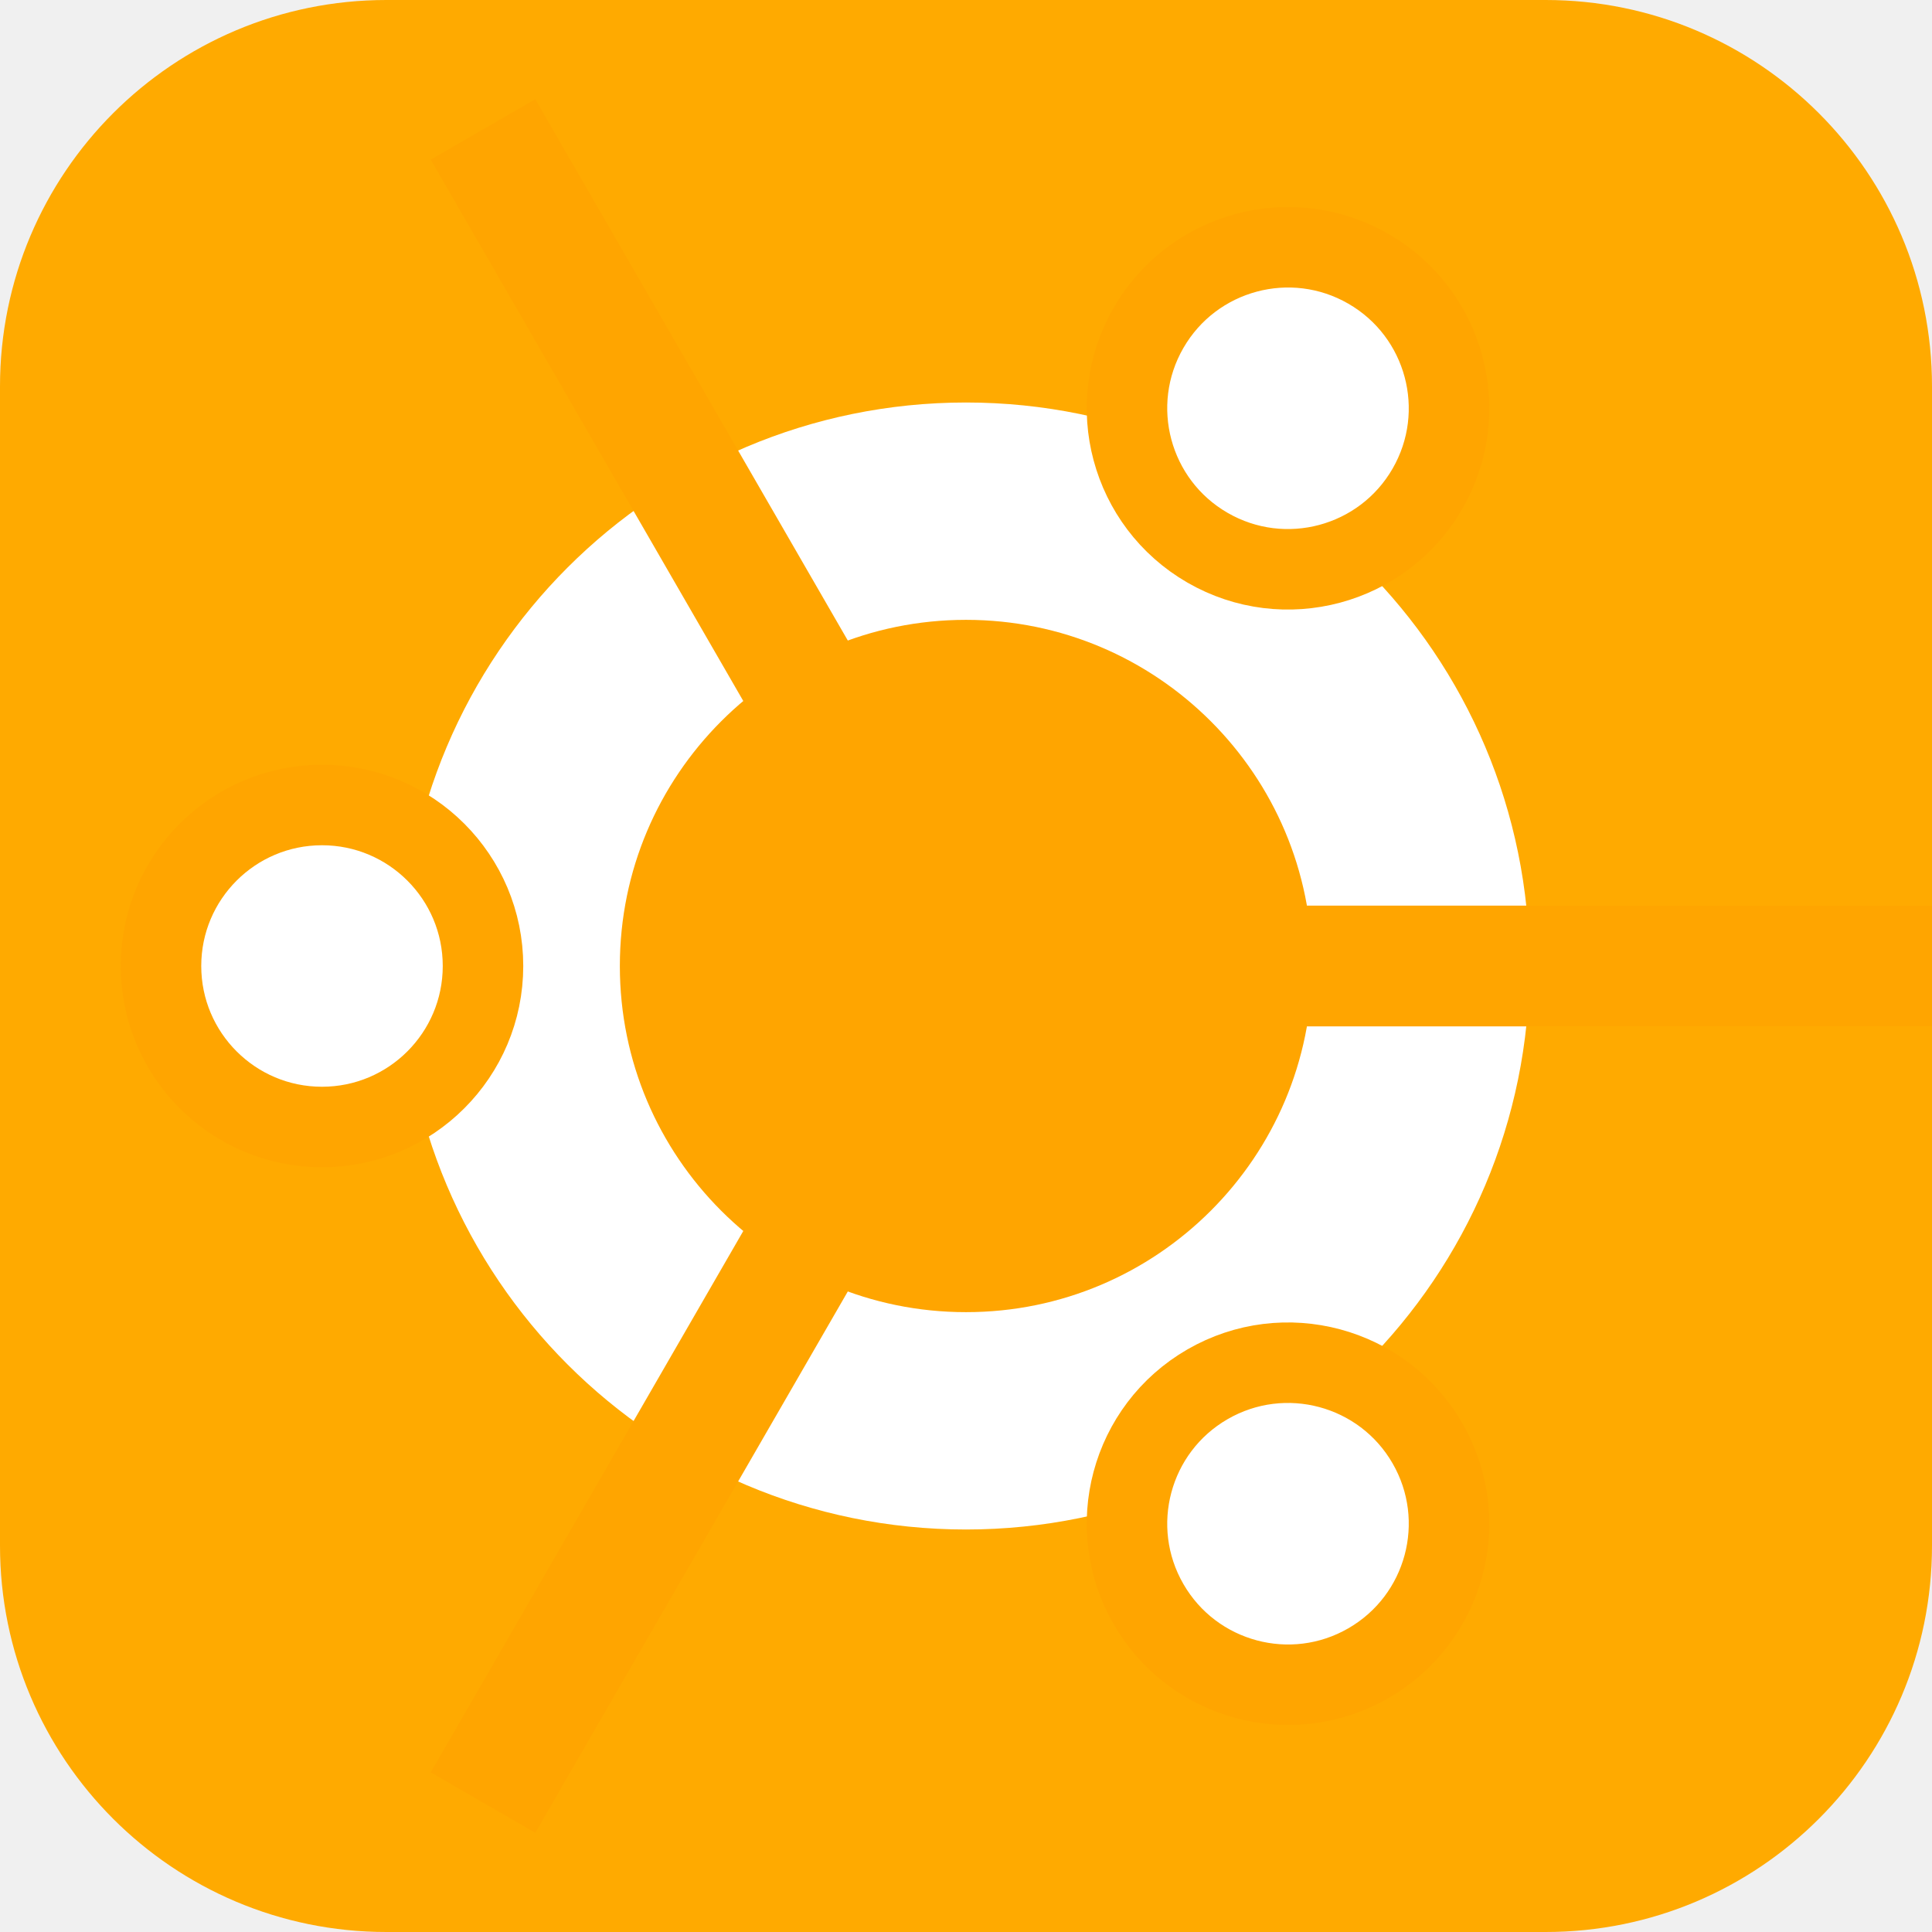
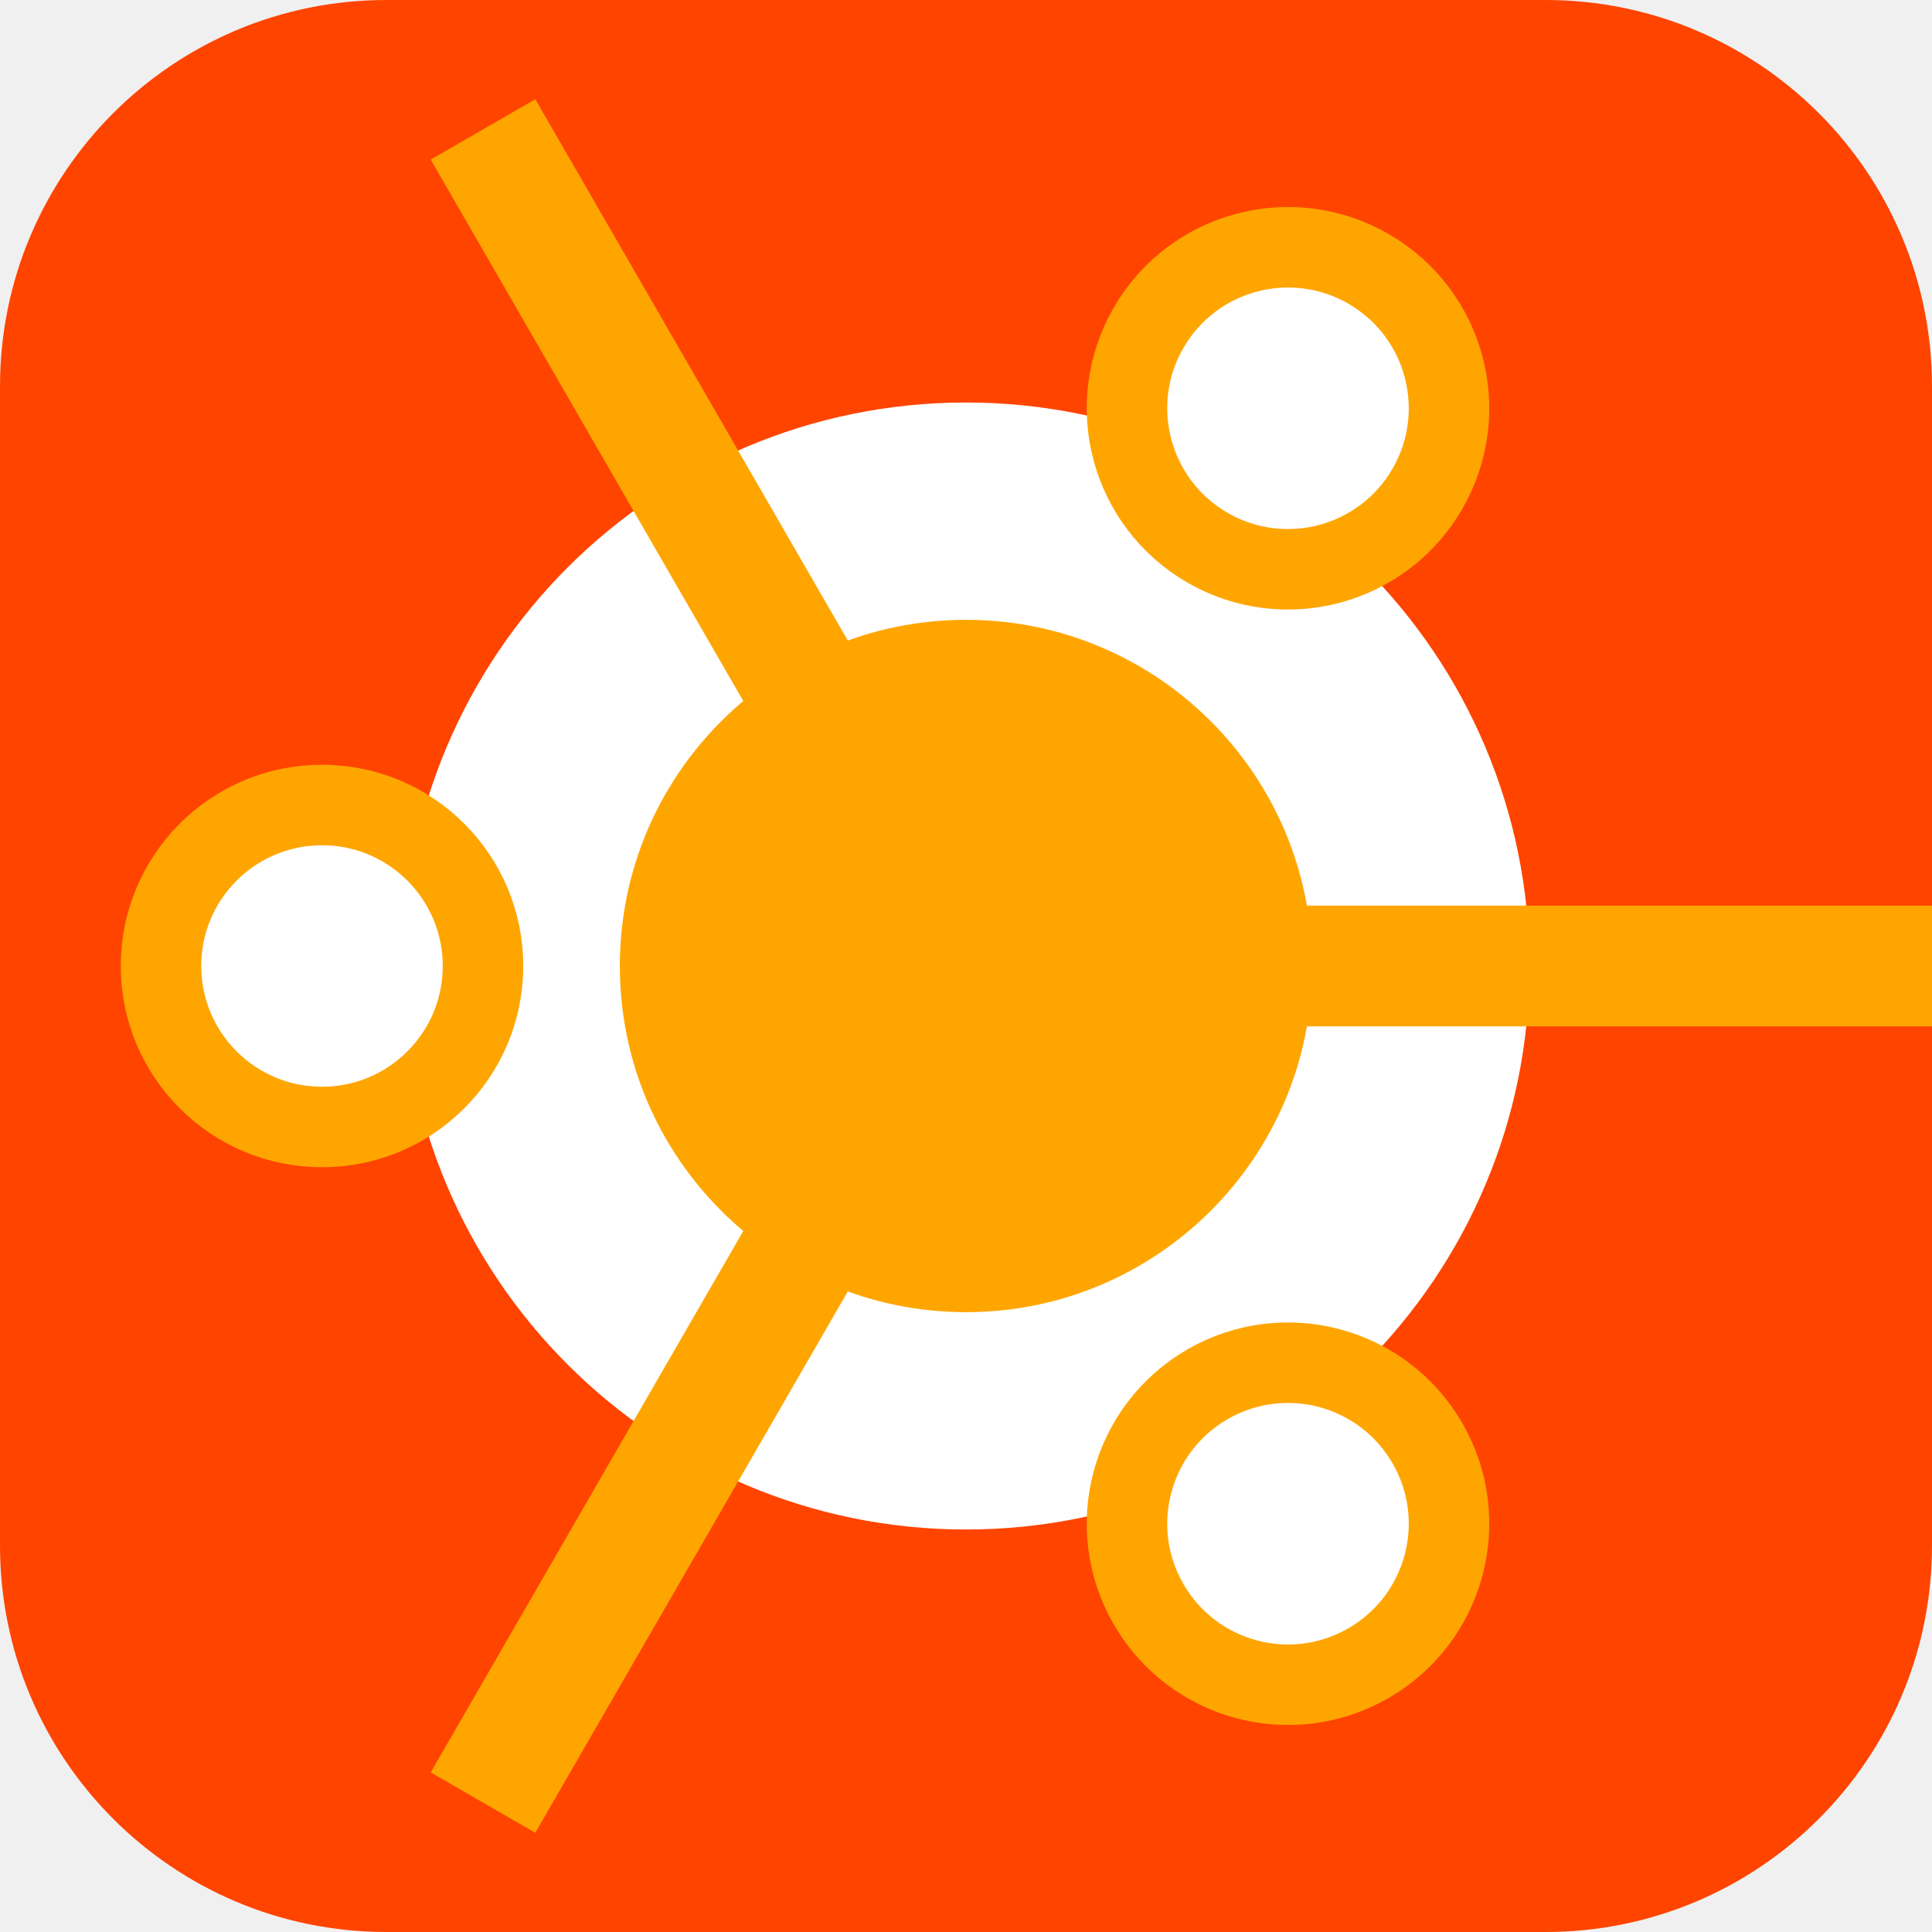
<svg xmlns="http://www.w3.org/2000/svg" width="240" height="240" viewbox="0 0 240 240">
-   <rect x="0" y="0" width="240" height="240" fill="#FA0" rx="48" ry="48" />
+   <rect x="0" y="0" width="240" height="240" fill="#F40" rx="48" ry="48" />
  <circle cx="120" cy="120" r="56.5" fill="orange" stroke="#FFF" stroke-width="27" />
  <polyline points="120 120 240 120" stroke="orange" stroke-width="15" />
  <polyline points="120 120 240 120" stroke="orange" stroke-width="15" transform="rotate(120 120 120)" />
  <polyline points="120 120 240 120" stroke="orange" stroke-width="15" transform="rotate(240 120 120)" />
  <circle cx="40" cy="120" r="20" fill="#FFF" stroke="orange" stroke-width="10" />
  <circle cx="40" cy="120" r="20" fill="#FFF" stroke="orange" stroke-width="10" transform="rotate(120 120 120)" />
  <circle cx="40" cy="120" r="20" fill="#FFF" stroke="orange" stroke-width="10" transform="rotate(240 120 120)" />
</svg>
